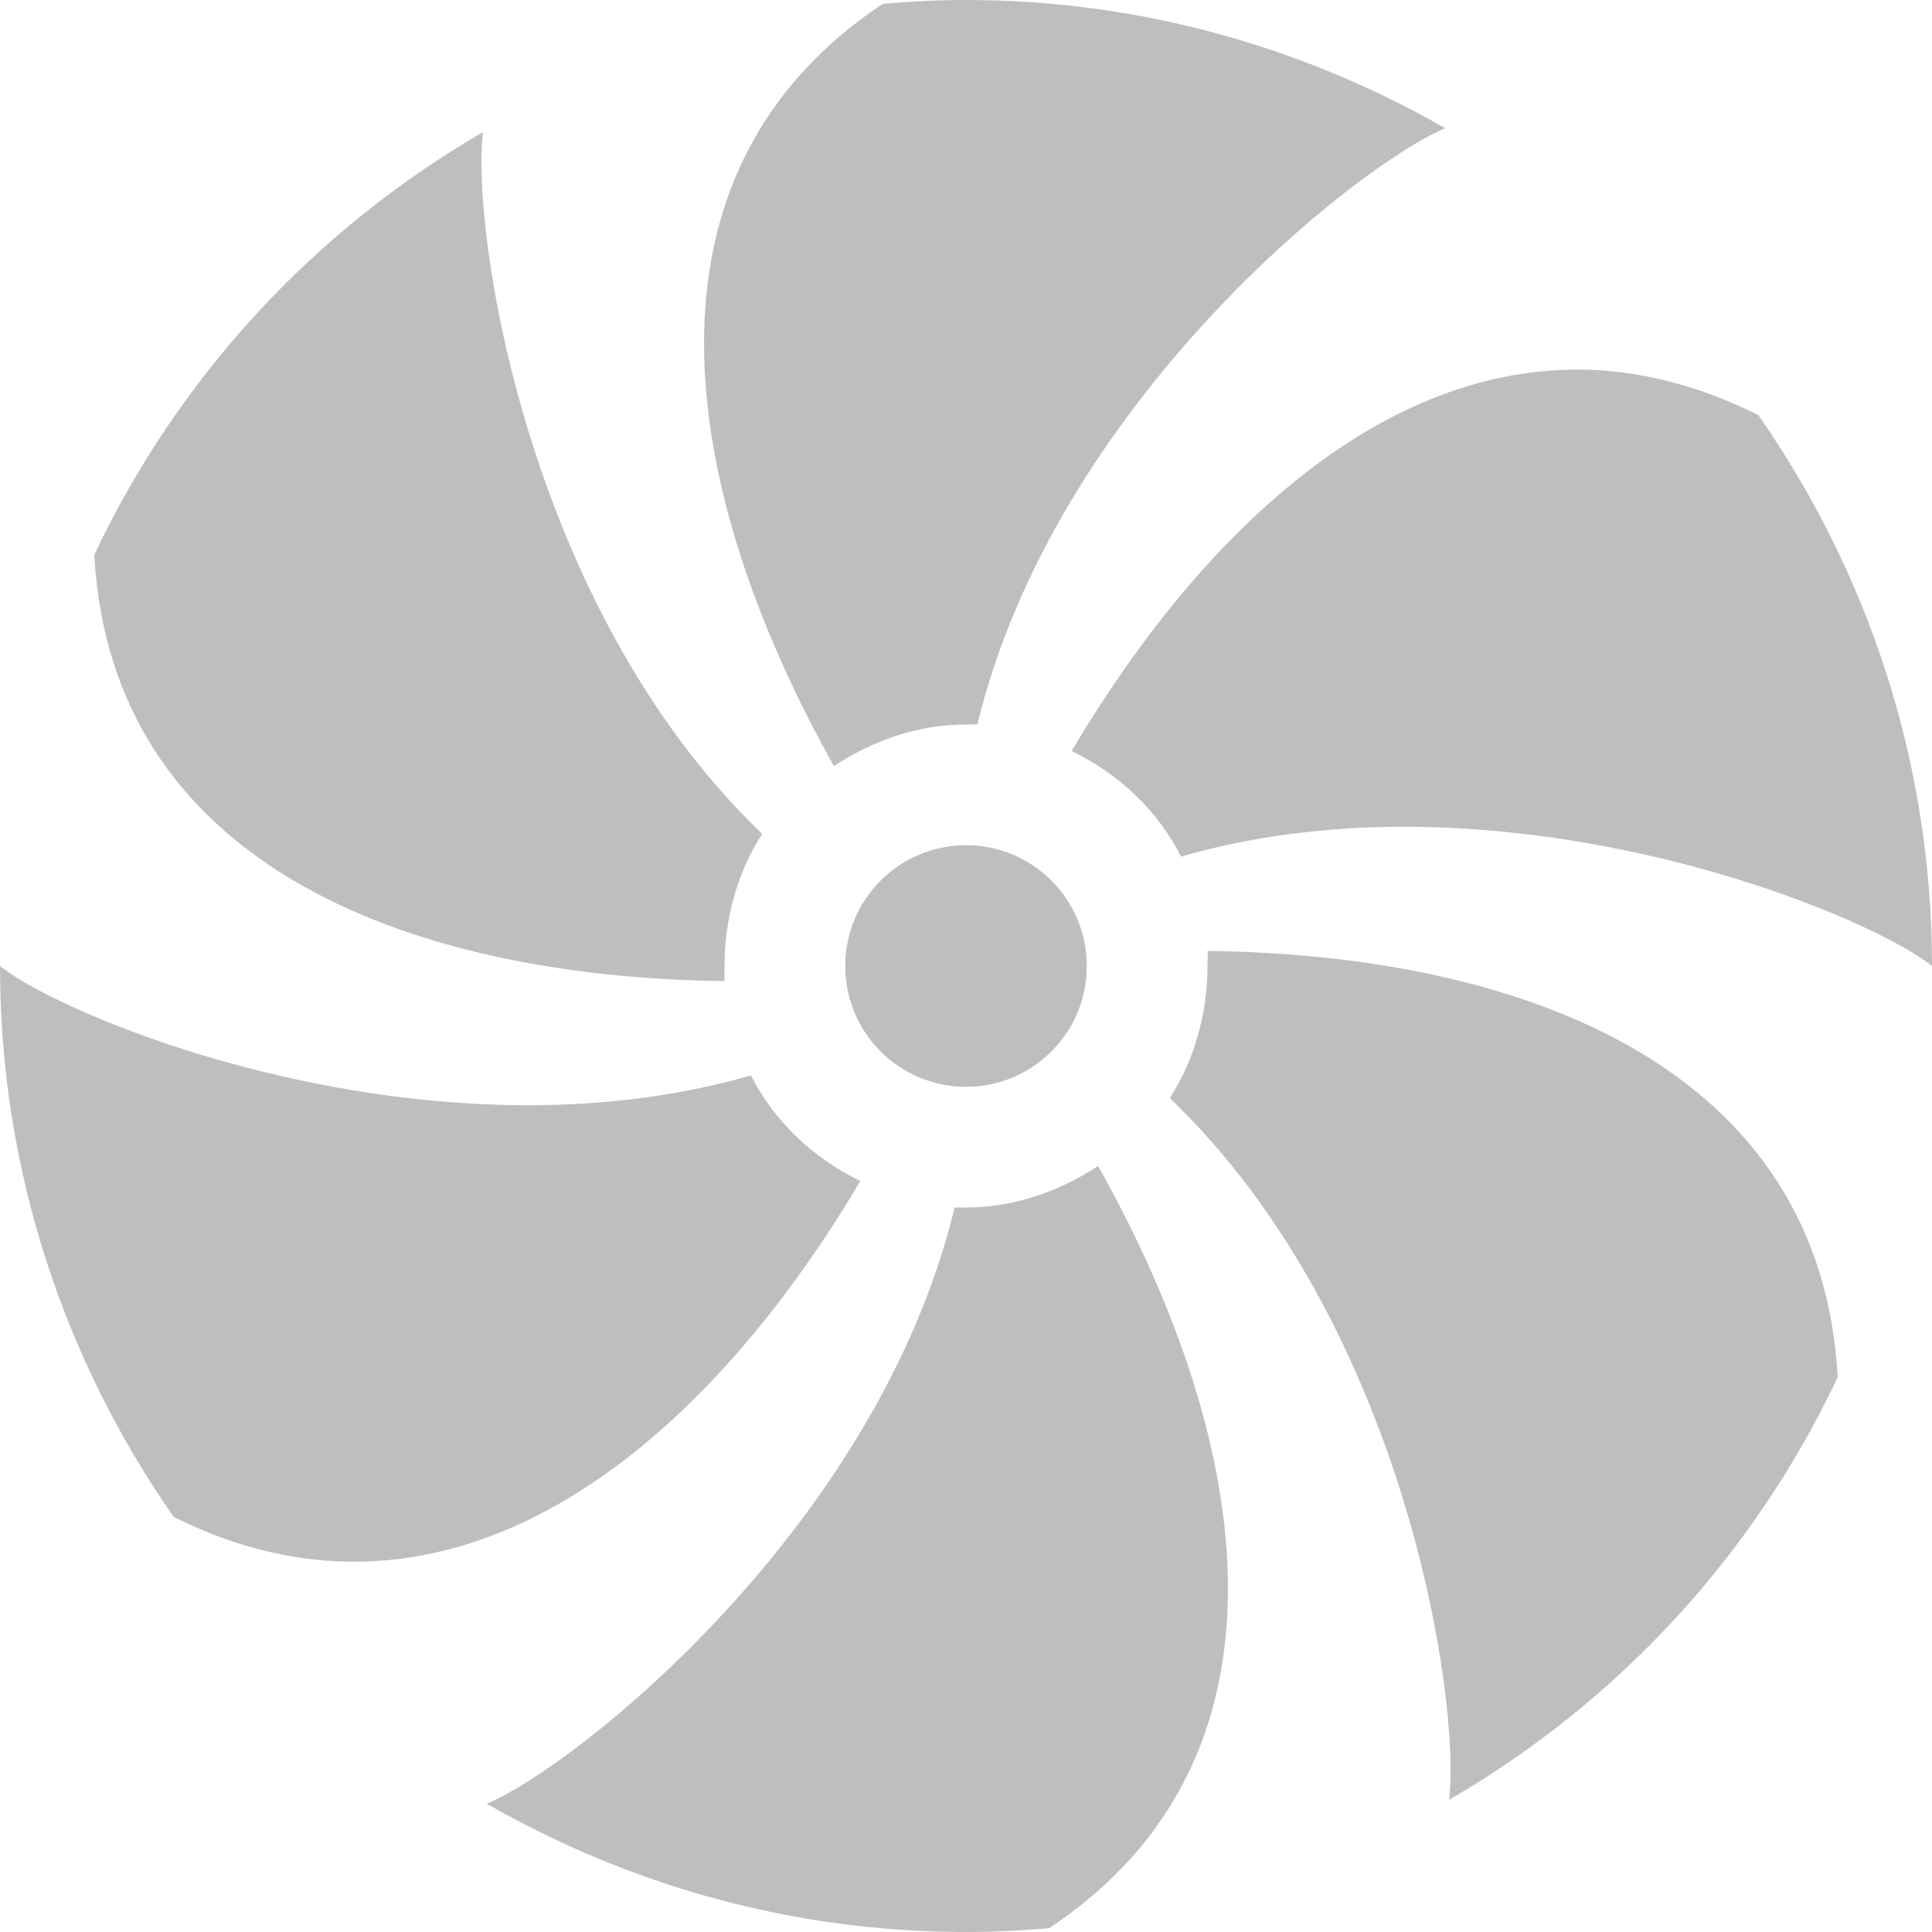
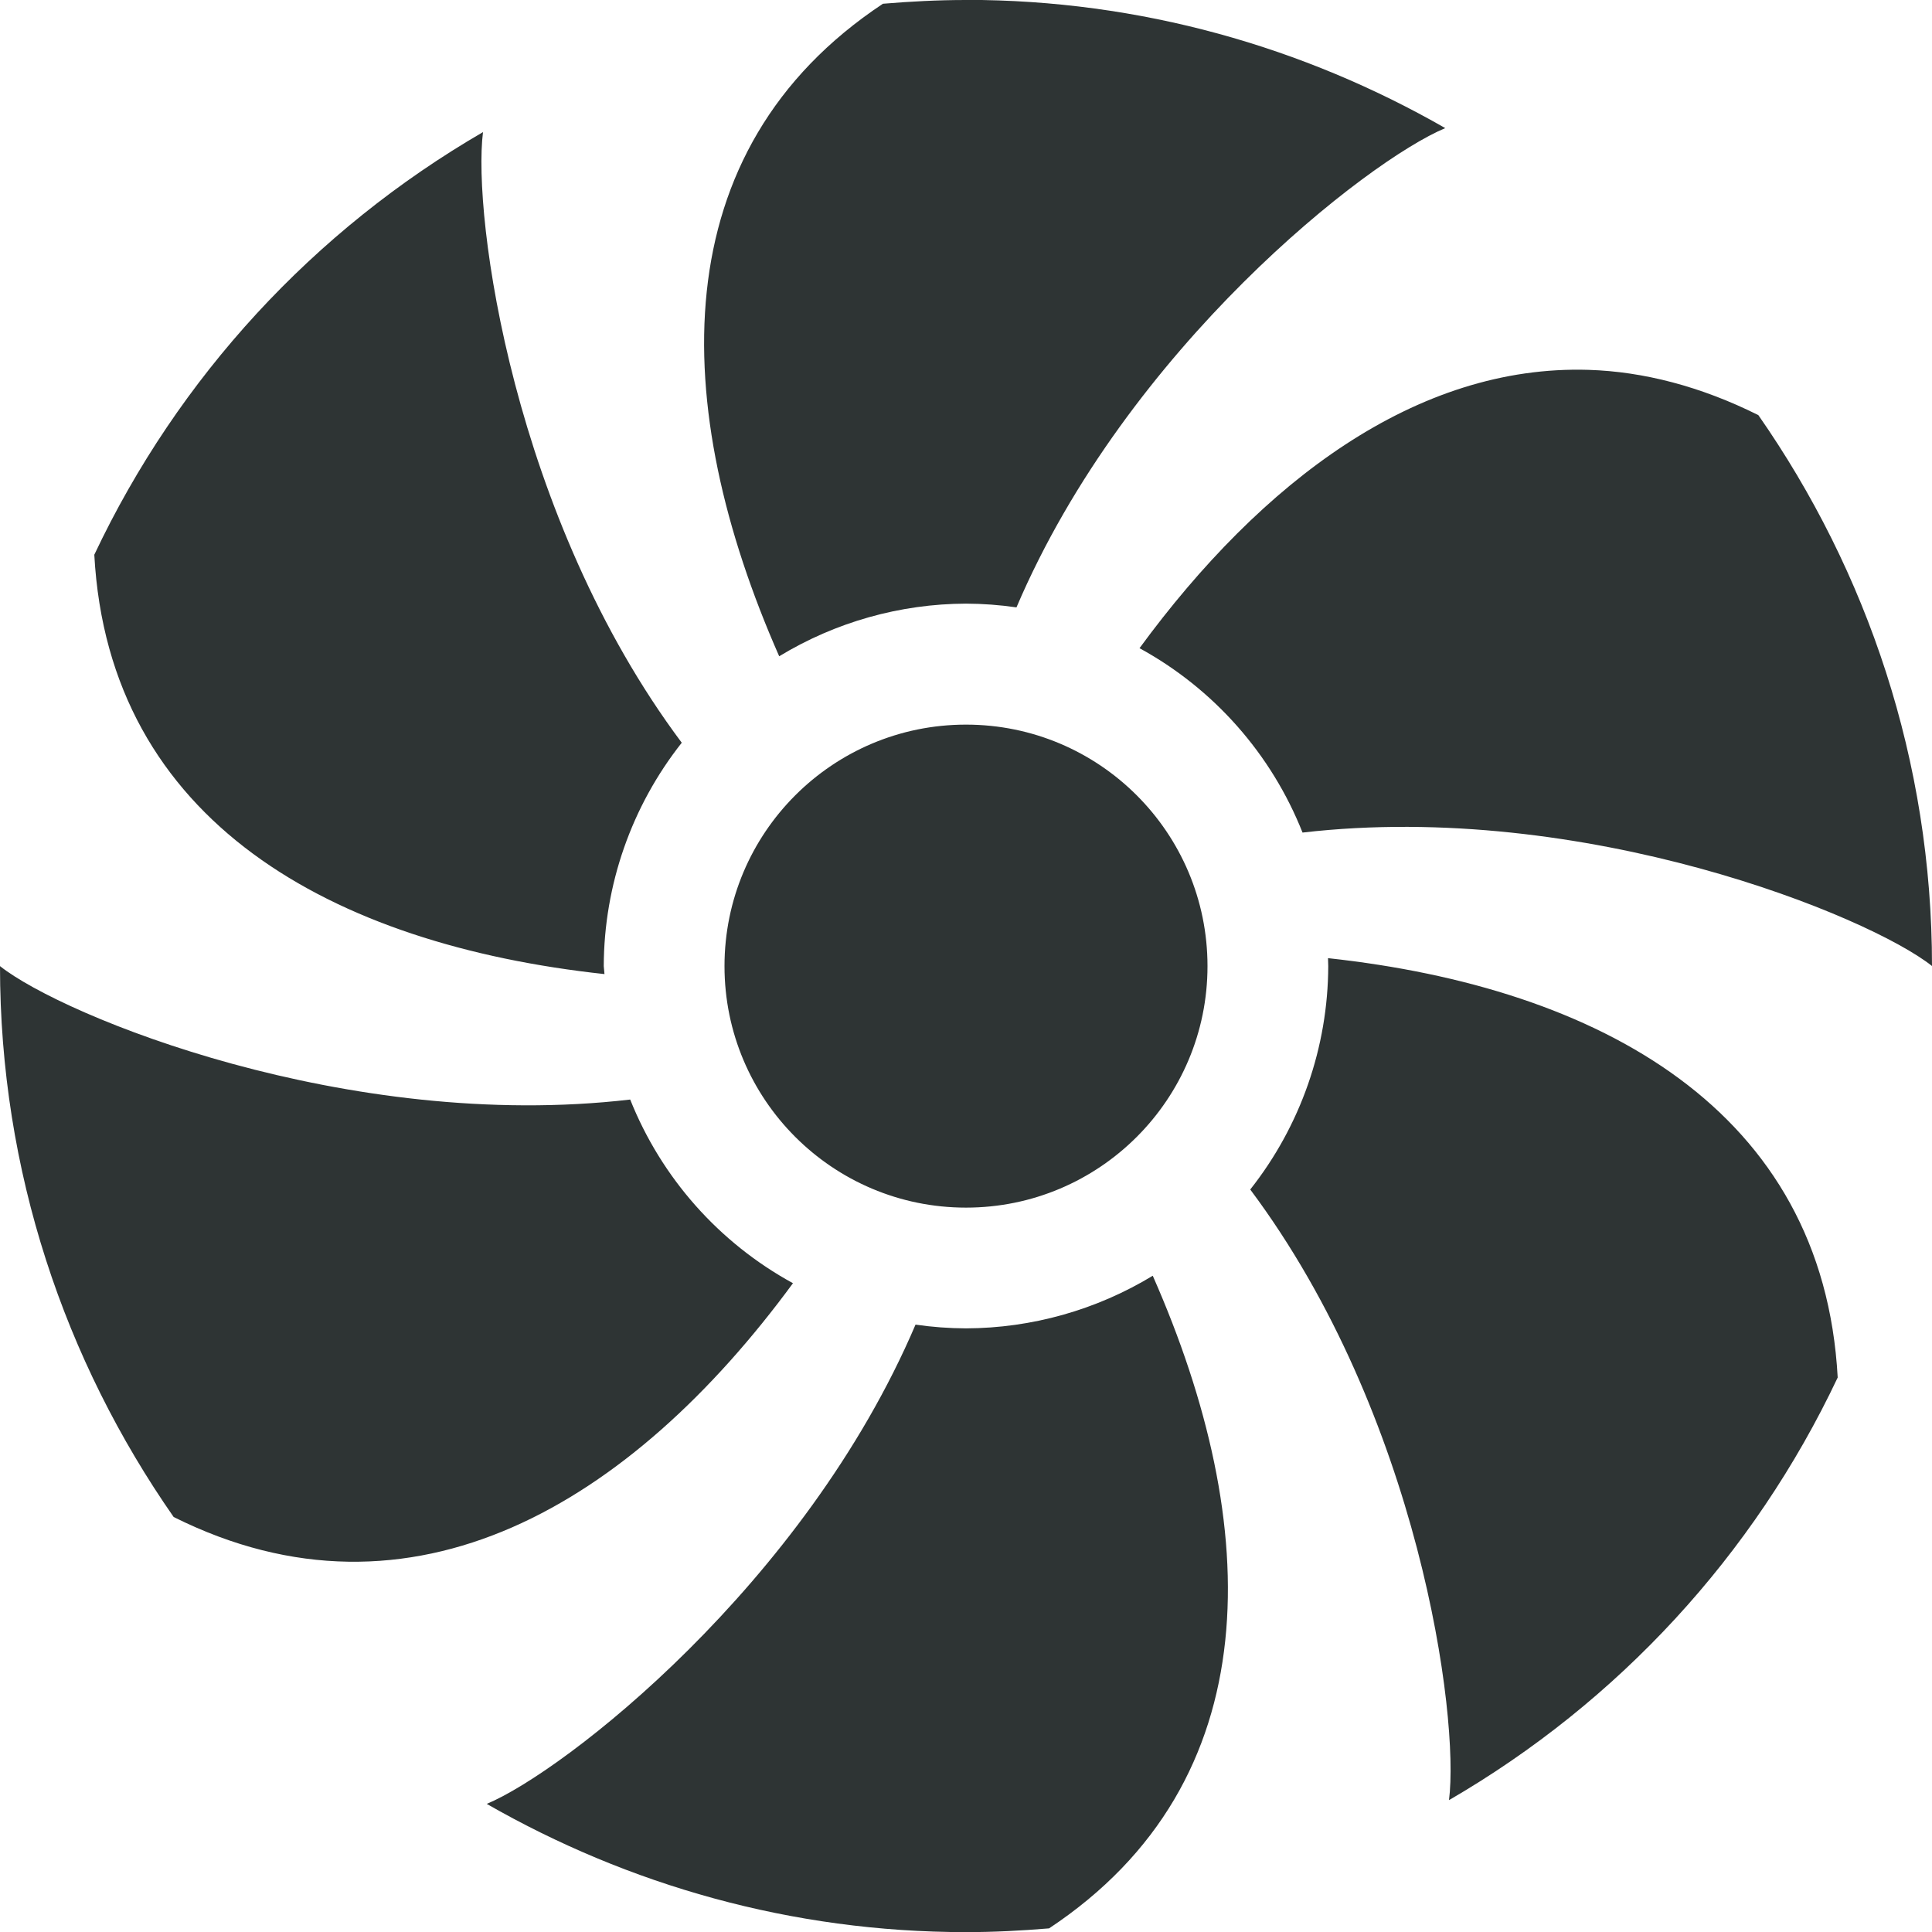
- <svg xmlns="http://www.w3.org/2000/svg" id="svg7384" version="1.1" height="16" width="16">
-   <defs id="defs7386" />
-   <g transform="translate(-261,-277)" id="layer9" style="display:inline" />
-   <g transform="translate(-261,-277)" id="layer10" />
-   <g transform="translate(-261,-277)" id="layer11" />
-   <g transform="translate(-261,-277)" id="layer12" />
-   <g transform="translate(-261,-277)" id="layer13" />
-   <g transform="translate(-261,-277)" id="layer14" />
-   <g transform="translate(-261,-277)" id="layer15" style="display:inline" />
-   <g transform="translate(-261,-277)" id="g4953" style="display:inline" />
-   <path style="fill:#bebebe;fill-opacity:1;stroke:none" d="M 8 0 C 7.766 -3.1322393e-17 7.541 0.012 7.312 0.031 C 5.21 1.426 5.599 4.011 6.906 6.344 C 7.221 6.137 7.595 6 8 6 C 8.032 6 8.062 5.999 8.094 6 C 8.734 3.351 11.235 1.368 11.969 1.062 C 10.798 0.392 9.446 -7.7509341e-16 8 0 z M 4 1.094 C 2.599 1.907 1.477 3.121 0.781 4.594 C 0.918 7.128 3.325 8.091 6 8.125 C 5.997 8.083 6 8.042 6 8 C 6 7.601 6.111 7.218 6.312 6.906 C 4.351 5.028 3.9 1.886 4 1.094 z M 13.156 3.062 C 11.455 3.01 9.954 4.4 8.875 6.219 C 9.265 6.41 9.585 6.707 9.781 7.094 C 12.409 6.334 15.406 7.527 16 8 C 16 6.302 15.464 4.732 14.562 3.438 C 14.086 3.199 13.609 3.077 13.156 3.062 z M 10 7.875 C 10.003 7.917 10 7.958 10 8 C 10 8.399 9.889 8.782 9.688 9.094 C 11.649 10.972 12.1 14.114 12 14.906 C 13.401 14.093 14.523 12.879 15.219 11.406 C 15.082 8.872 12.675 7.909 10 7.875 z M 0 8 C -4.5501758e-16 9.698 0.536 11.268 1.438 12.562 C 3.701 13.695 5.759 12.084 7.125 9.781 C 6.735 9.59 6.415 9.293 6.219 8.906 C 3.591 9.666 0.594 8.473 0 8 z M 9.094 9.656 C 8.779 9.863 8.405 10 8 10 C 7.968 10 7.938 10.001 7.906 10 C 7.266 12.649 4.765 14.632 4.031 14.938 C 5.202 15.608 6.554 16 8 16 C 8.234 16 8.459 15.988 8.688 15.969 C 10.79 14.574 10.401 11.989 9.094 9.656 z " id="path3830" />
-   <path style="fill:#bebebe;fill-opacity:1;stroke:none" id="path3896" d="m 9.016,8.001 a 0.972,0.95 0 1 1 -1.945,0 0.972,0.95 0 1 1 1.945,0 z" transform="matrix(1.028519,0,0,1.052438,-0.2727276,-0.4204032)" />
+ <svg xmlns="http://www.w3.org/2000/svg" height="16px" viewBox="0 0 16 16" width="16px">
+   <path d="m 8 0 c -0.234 0 -0.459 0.012 -0.688 0.031 c -1.833 1.216 -1.771 3.335 -0.859 5.404 a 3 3 0 0 1 1.547 -0.436 a 3 3 0 0 1 0.418 0.031 c 0.919 -2.154 2.91 -3.702 3.551 -3.969 c -1.171 -0.671 -2.523 -1.062 -3.969 -1.062 z m -4 1.094 c -1.401 0.813 -2.523 2.027 -3.219 3.5 c 0.12 2.215 1.974 3.229 4.225 3.473 a 3 3 0 0 1 -0.006 -0.066 a 3 3 0 0 1 0.646 -1.85 c -1.399 -1.871 -1.734 -4.364 -1.646 -5.057 z m 9.156 1.969 c -1.423 -0.044 -2.706 0.923 -3.719 2.305 a 3 3 0 0 1 1.35 1.527 c 2.339 -0.271 4.693 0.692 5.213 1.105 c 0 -1.698 -0.536 -3.268 -1.438 -4.562 c -0.476 -0.238 -0.953 -0.361 -1.406 -0.375 z m -5.156 2.938 a 2 2 0 0 0 -2 2 a 2 2 0 0 0 2 2 a 2 2 0 0 0 2 -2 a 2 2 0 0 0 -2 -2 z m 2.998 1.934 a 3 3 0 0 1 0.002 0.066 a 3 3 0 0 1 -0.646 1.85 c 1.399 1.871 1.734 4.364 1.646 5.057 c 1.401 -0.813 2.523 -2.027 3.219 -3.5 c -0.12 -2.214 -1.972 -3.229 -4.221 -3.473 z m -10.998 0.066 c 0 1.698 0.536 3.268 1.438 4.562 c 1.974 0.987 3.79 -0.112 5.129 -1.936 a 3 3 0 0 1 -1.348 -1.521 c -2.341 0.273 -4.699 -0.692 -5.219 -1.105 z m 9.547 2.564 a 3 3 0 0 1 -1.547 0.436 a 3 3 0 0 1 -0.418 -0.031 c -0.919 2.154 -2.91 3.702 -3.551 3.969 c 1.171 0.671 2.523 1.062 3.969 1.062 c 0.234 0 0.459 -0.012 0.688 -0.031 c 1.833 -1.216 1.771 -3.335 0.859 -5.404 z" fill="#2e3434" />
</svg>
